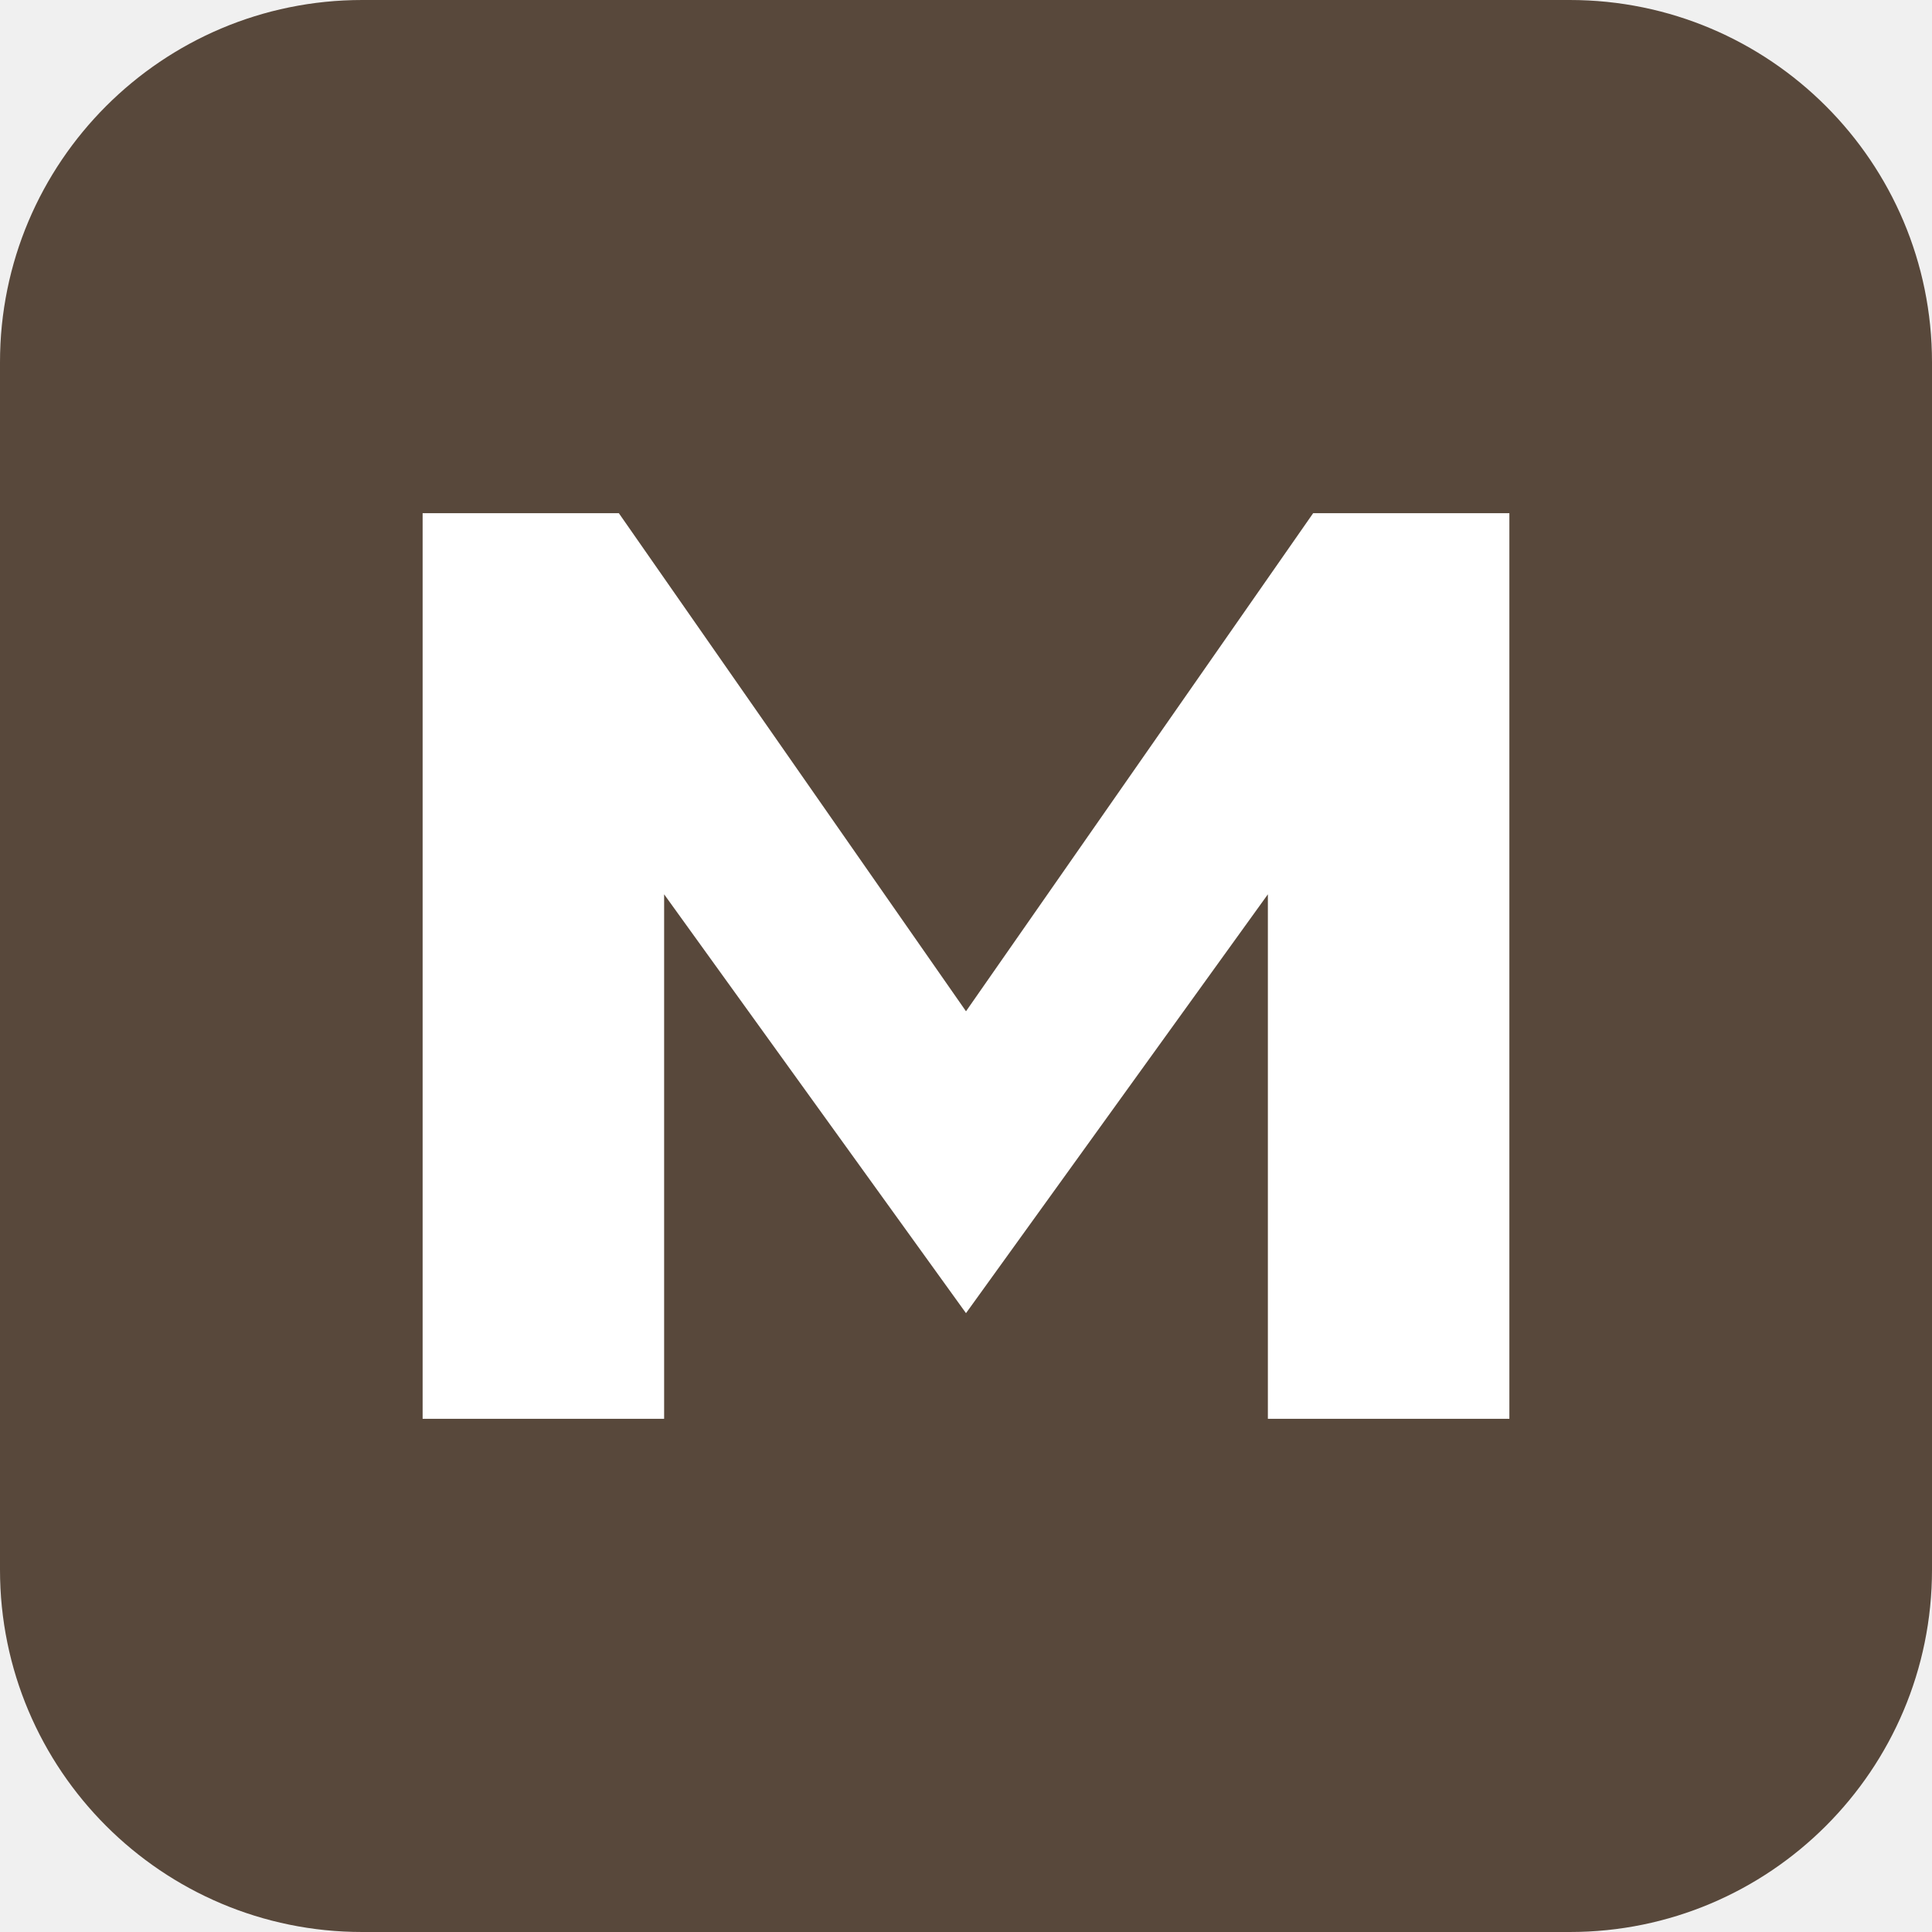
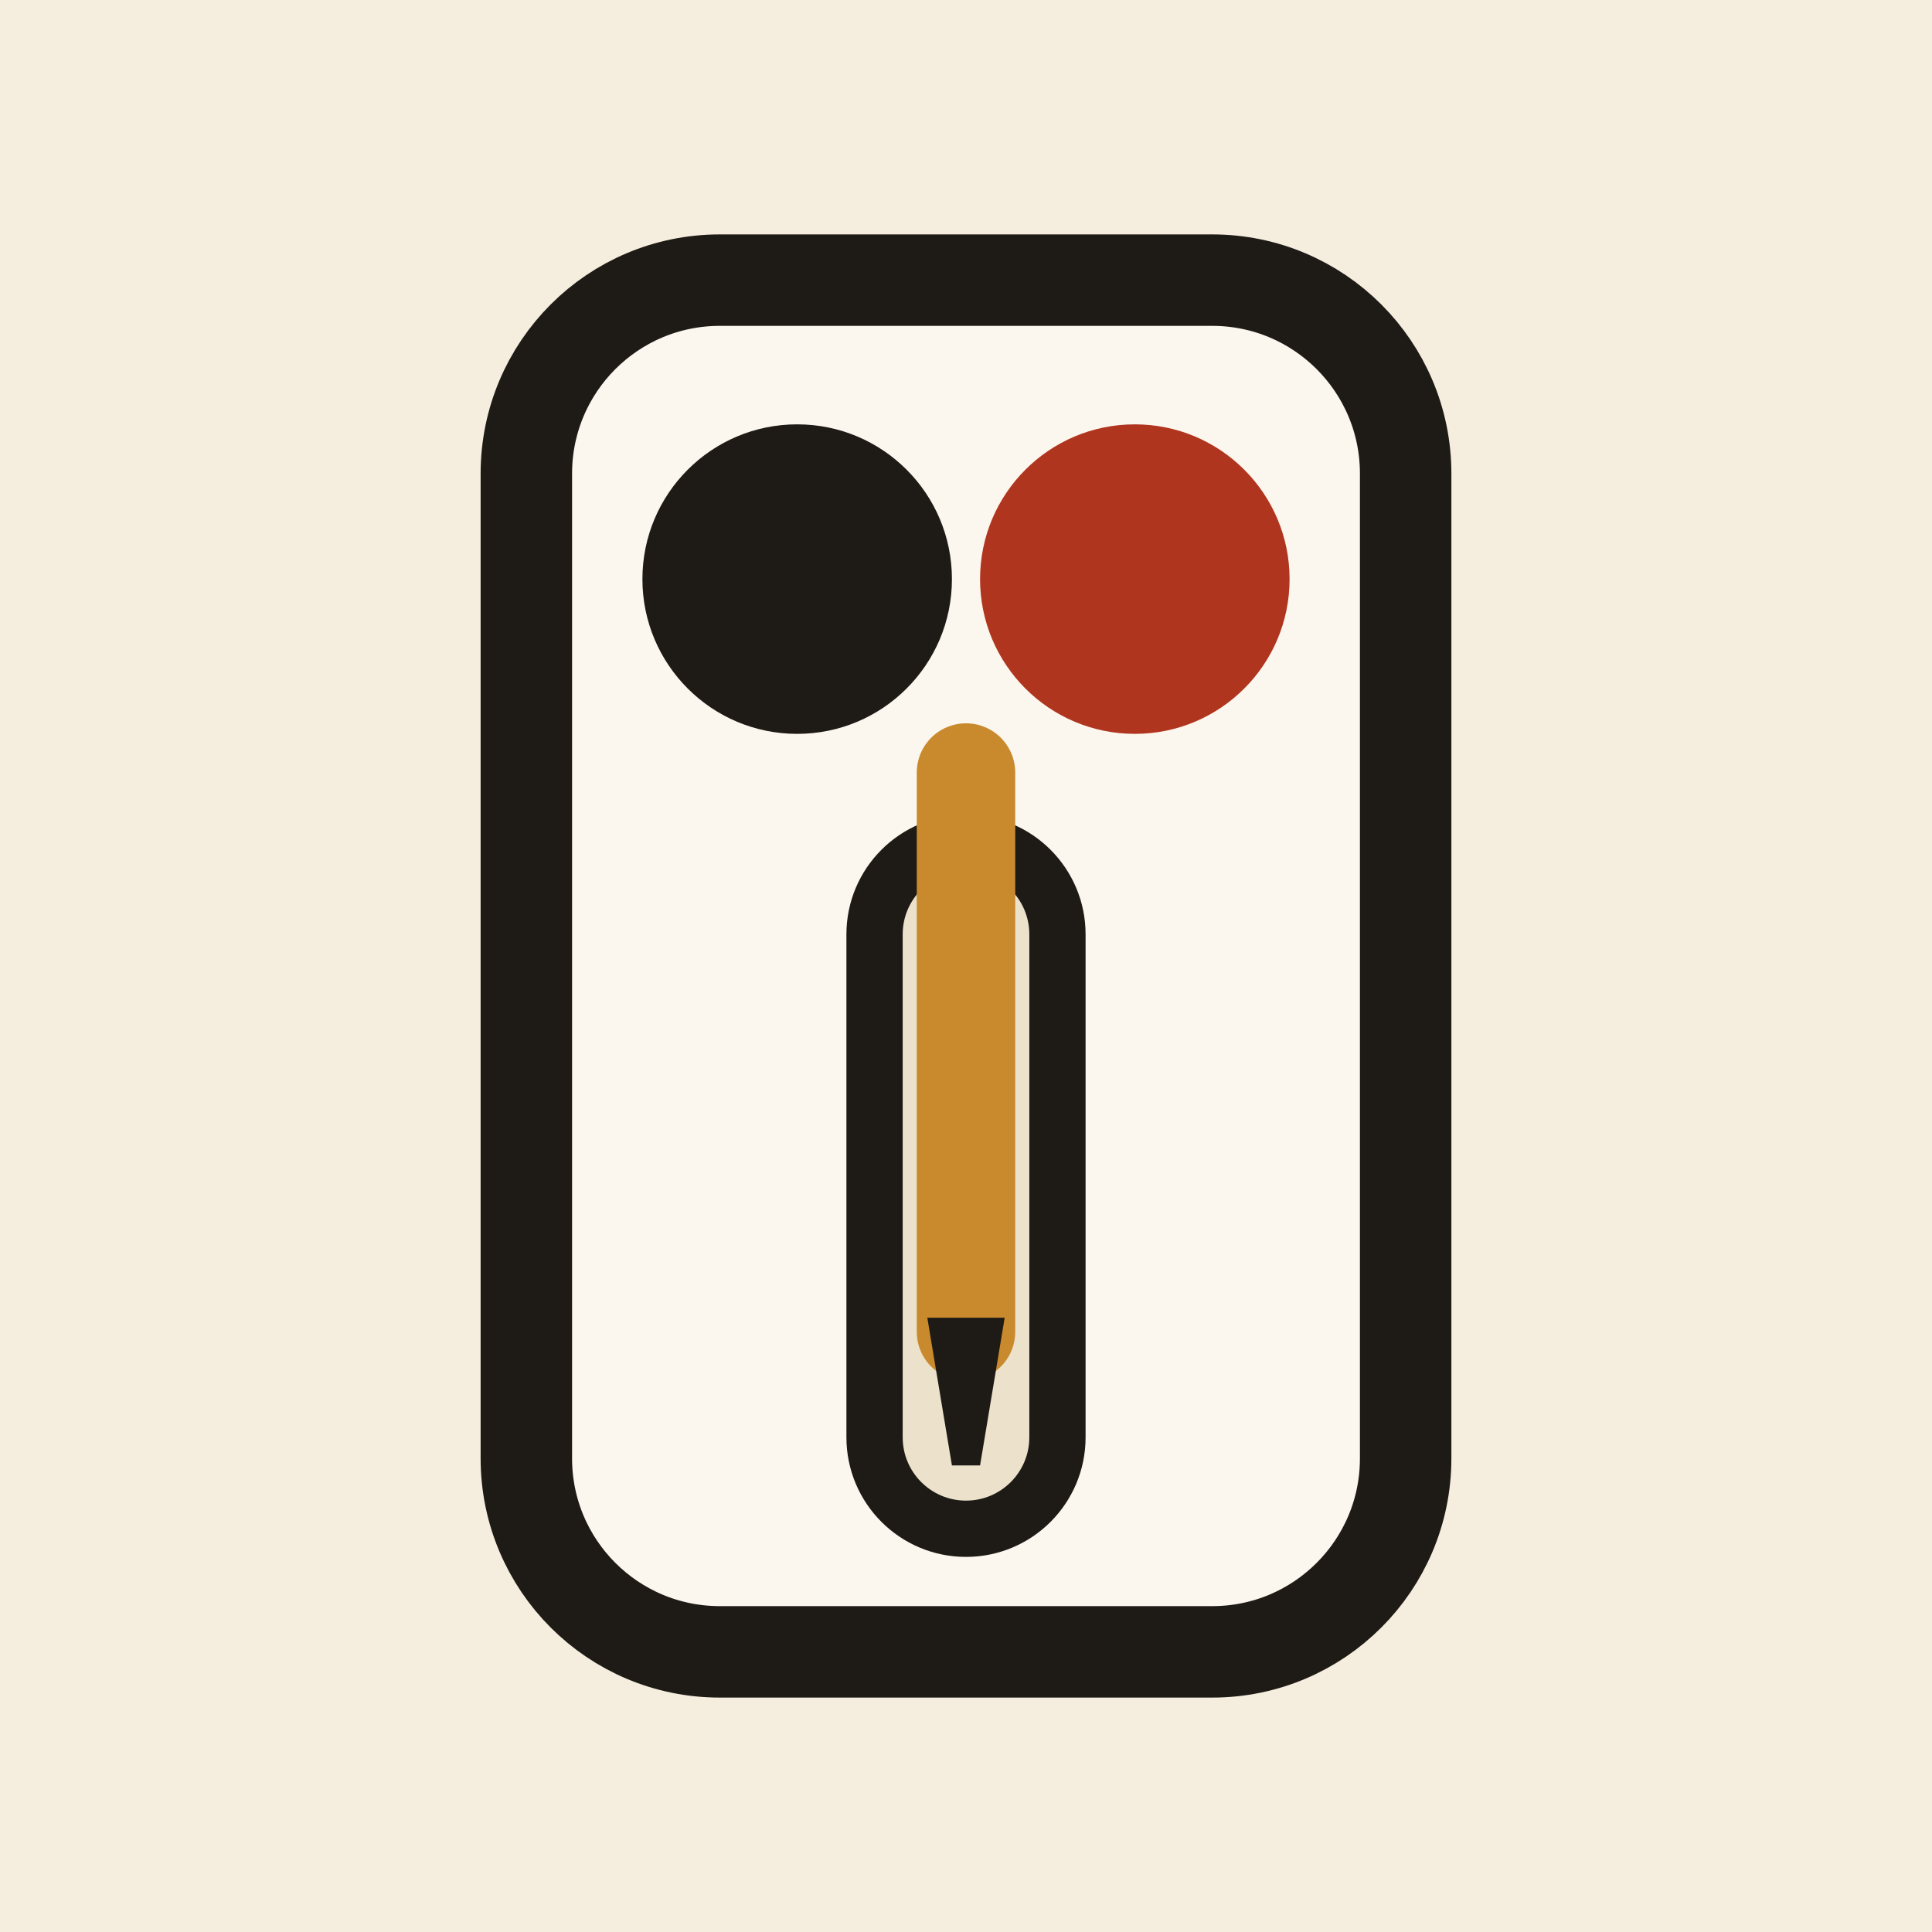
- <svg xmlns="http://www.w3.org/2000/svg" viewBox="0 0 512 512">
-   <rect width="512" height="512" rx="96" fill="#58483b" />
-   <path d="M112 376V136h52l92 132 92-132h52v240h-64V237l-80 111-80-111v139z" fill="#fff" />
+ <svg xmlns="http://www.w3.org/2000/svg" width="1024" height="1024" viewBox="0 0 1024 1024">
+   <rect width="1024" height="1024" fill="#F5EEDF" />
+   <g transform="translate(213.727 101.875) scale(18.64205)">
+     <rect x="3.5" y="2.5" width="25" height="39" rx="5.5" fill="#FBF7EE" stroke="#1E1A15" stroke-width="2.6" />
+     <circle cx="11.2" cy="11" r="4.4" fill="#1E1A15" />
+     <circle cx="20.8" cy="11" r="4.4" fill="#B0351F" />
+     <rect x="13.4" y="18.5" width="5.2" height="19.5" rx="2.6" fill="#ECE2CC" stroke="#1E1A15" stroke-width="1.6" />
+     <path d="M16 16.5 V32.4" stroke="#C98A2E" stroke-width="2.8" stroke-linecap="round" />
+     <path d="M14.9 32 L17.1 32 L16.4 36.2 L15.6 36.2 Z" fill="#1E1A15" />
+   </g>
</svg>
